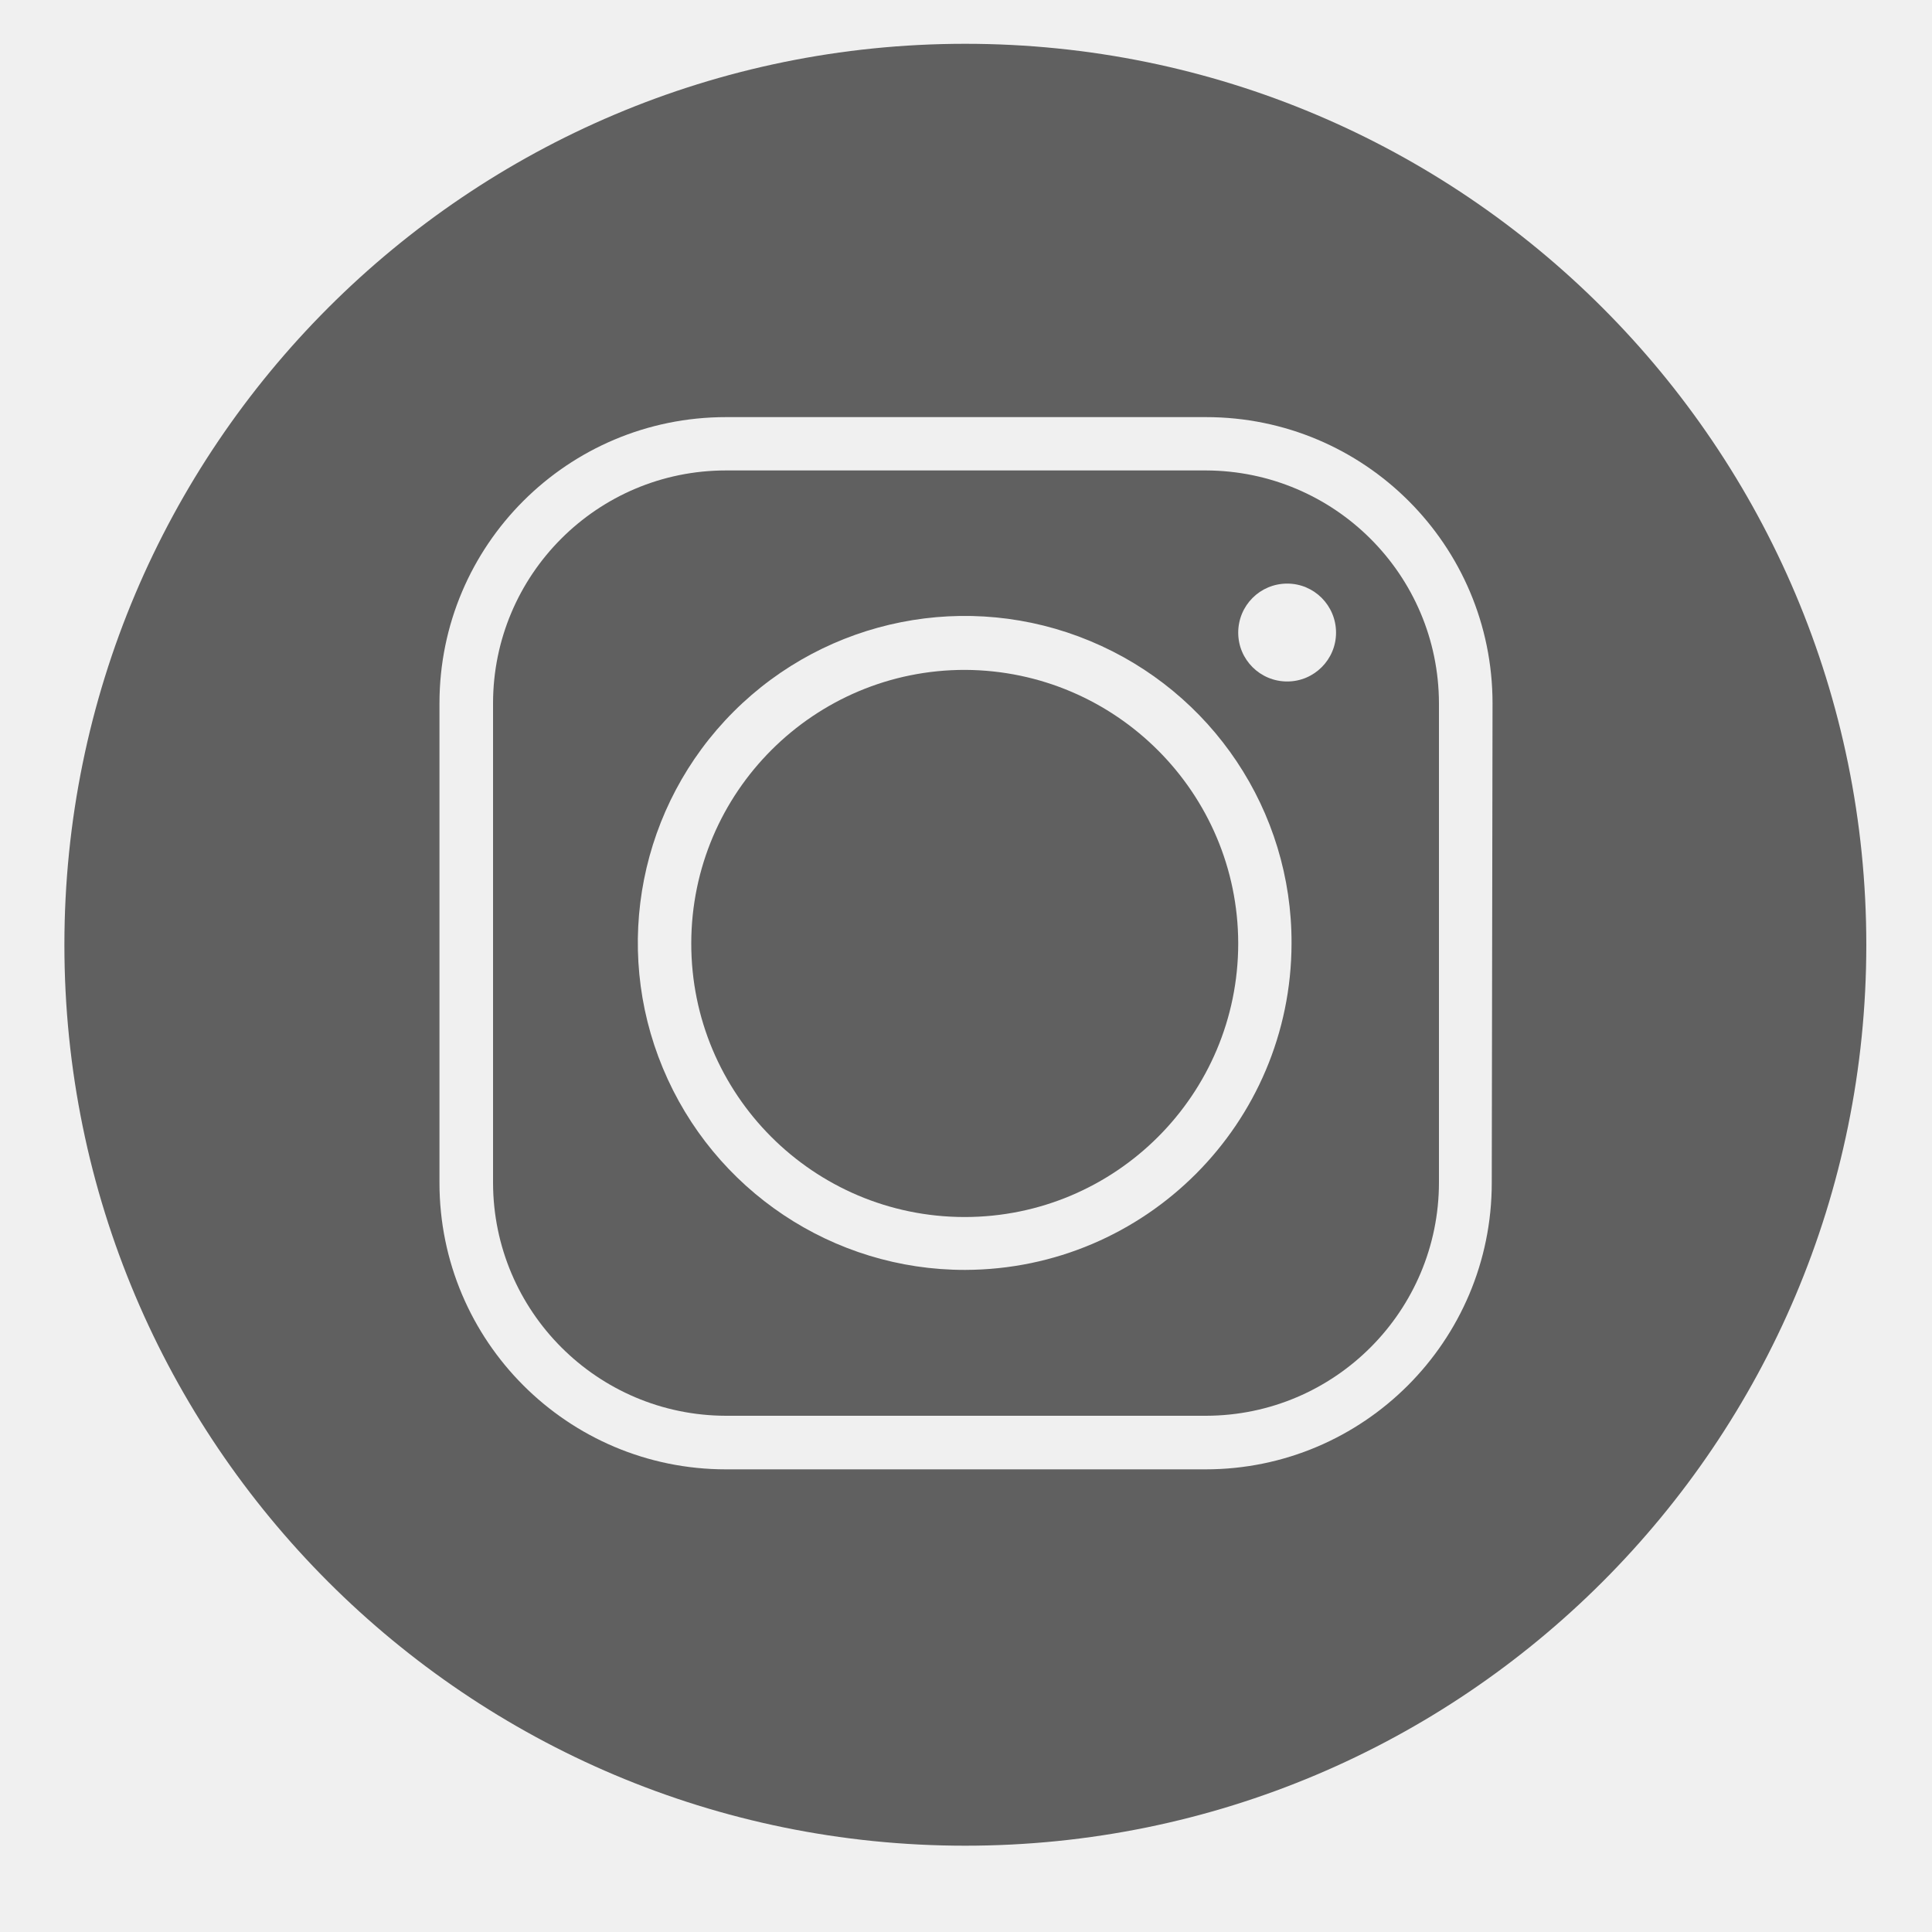
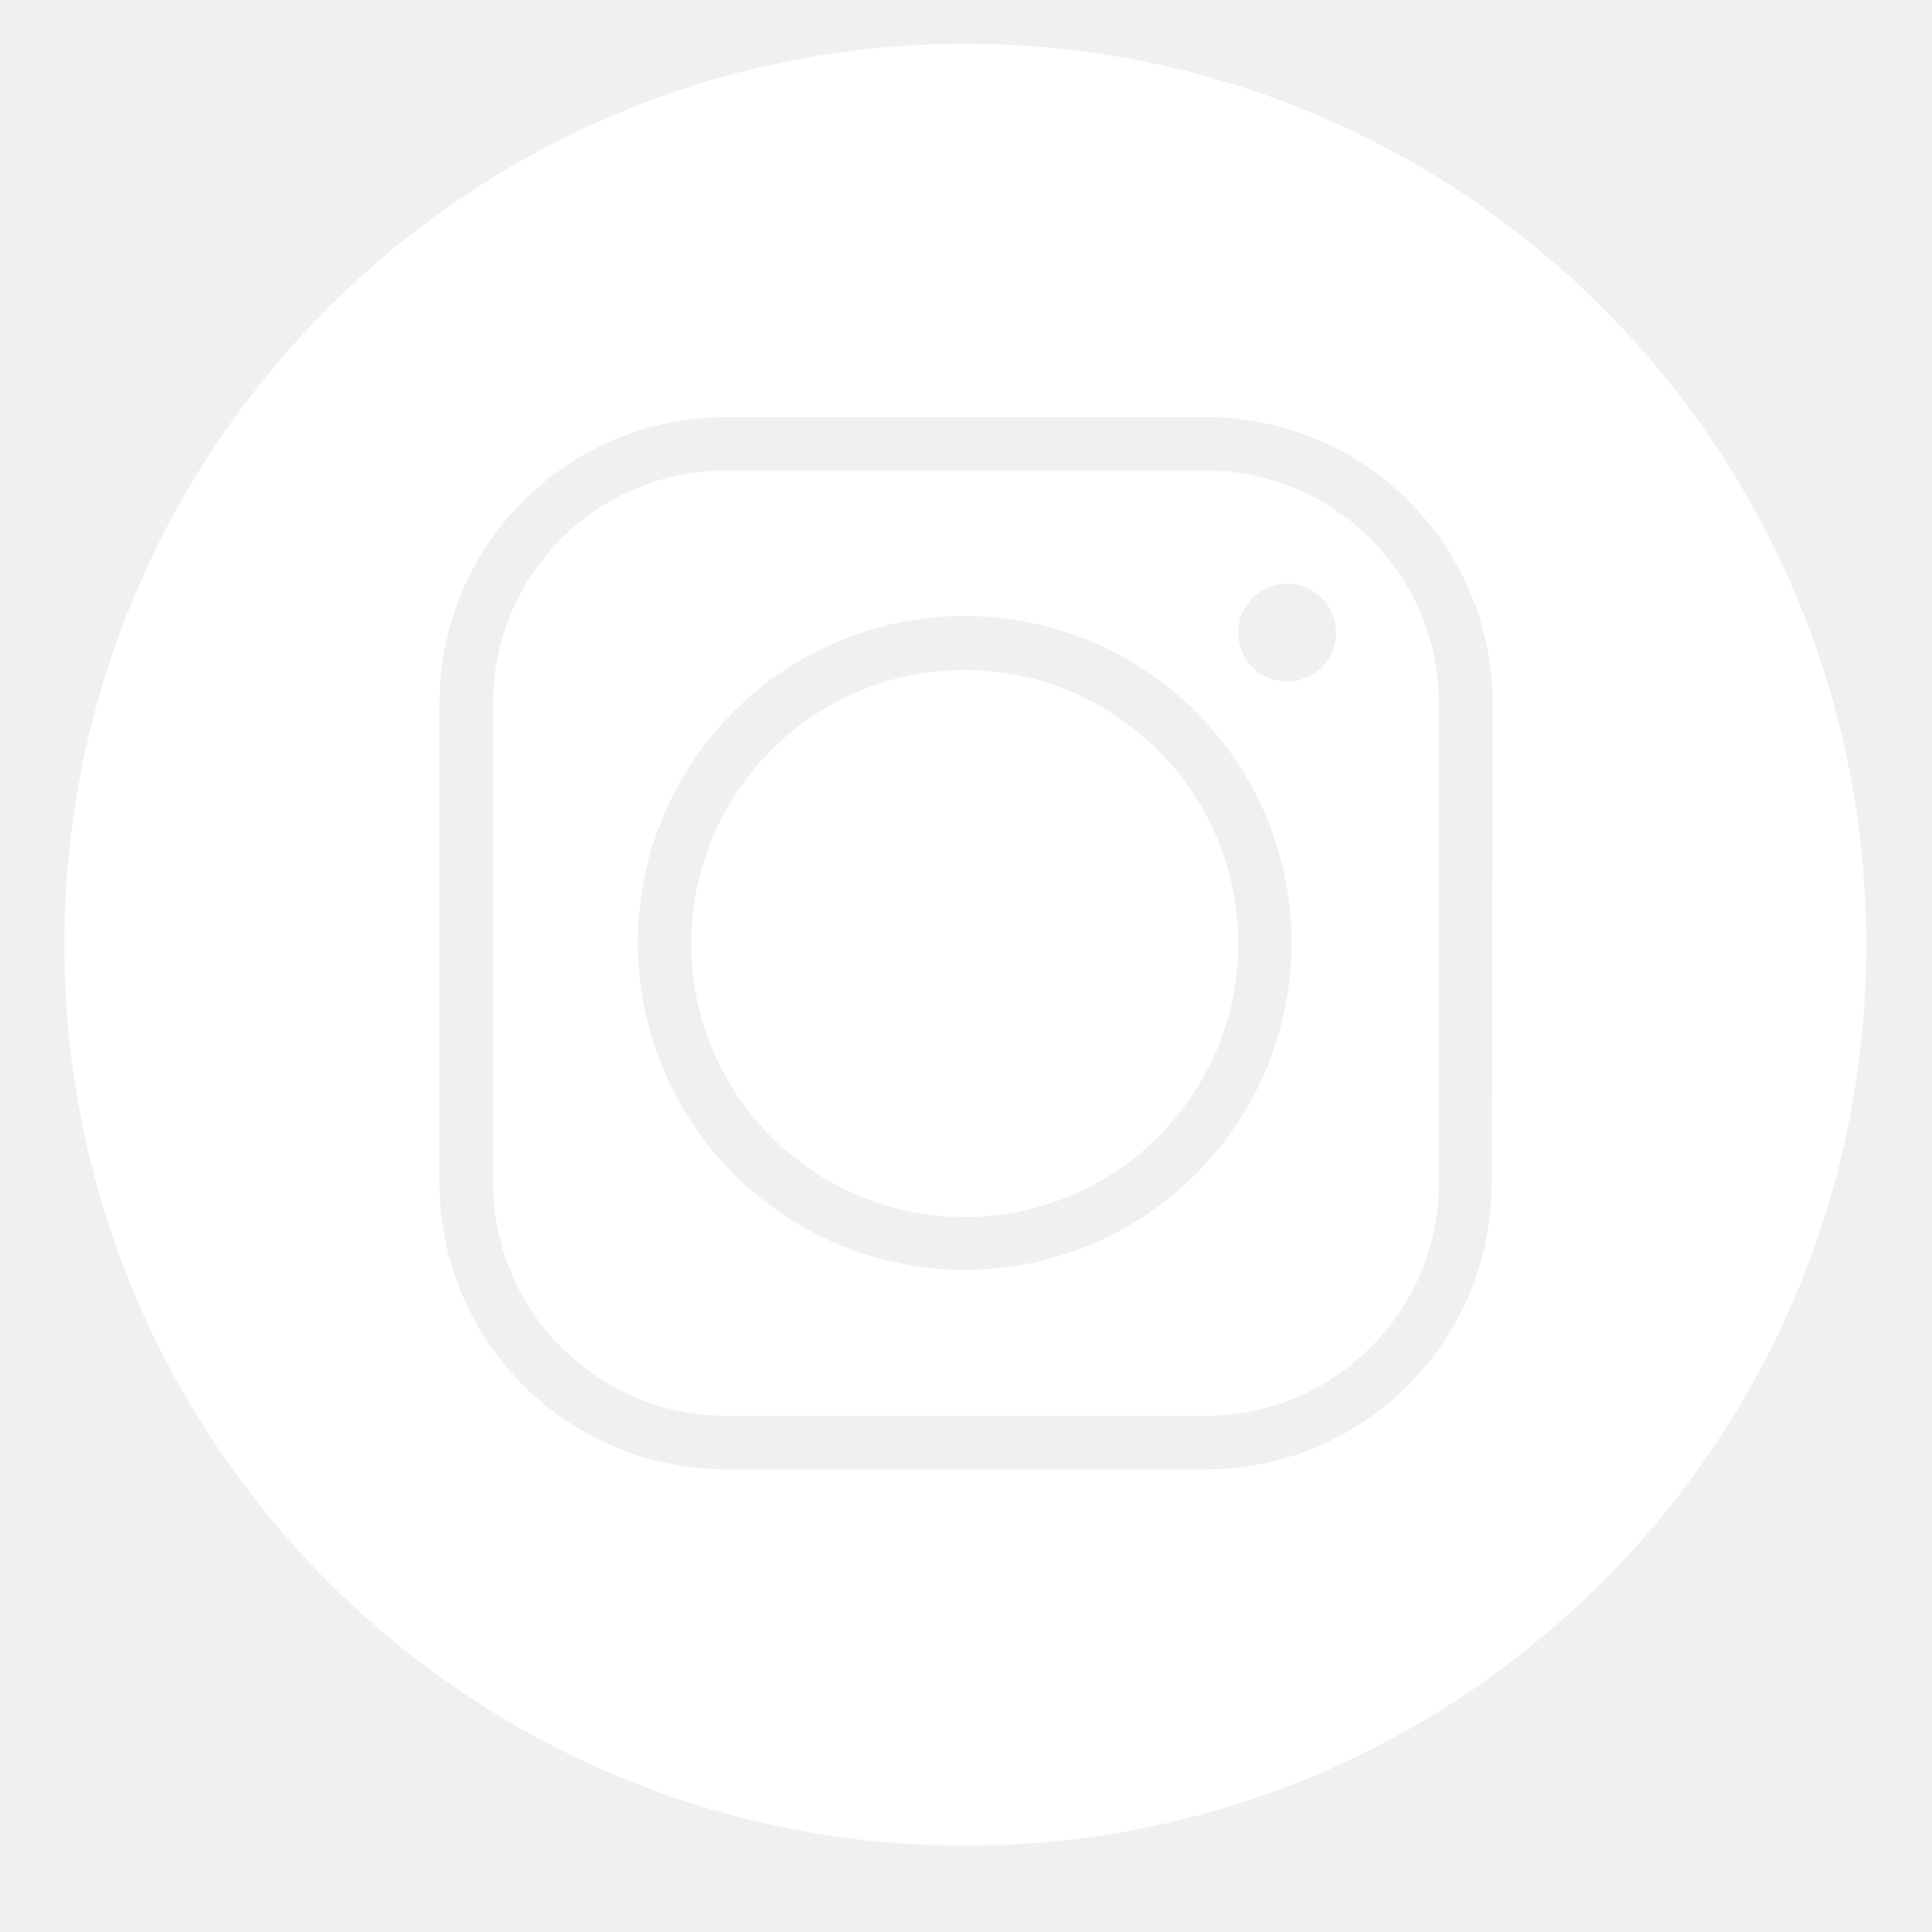
<svg xmlns="http://www.w3.org/2000/svg" width="30px" height="30px" viewBox="0 0 30 30" version="1.1">
  <g id="surface1">
-     <path style=" stroke:none;fill-rule:nonzero;fill:rgb(37.647%,37.647%,37.647%);fill-opacity:1;" d="M 14.988 0.68 C 7.262 0.68 1 6.945 1 14.672 C 1 22.398 7.262 28.66 14.988 28.66 C 22.719 28.66 28.98 22.398 28.98 14.672 C 28.98 6.945 22.719 0.68 14.988 0.68 Z M 23.164 18.367 C 23.164 20.824 21.172 22.816 18.719 22.816 L 11.273 22.816 C 8.816 22.816 6.824 20.824 6.824 18.367 L 6.824 10.922 C 6.824 8.465 8.816 6.477 11.273 6.477 L 18.727 6.477 C 21.184 6.477 23.176 8.465 23.176 10.922 Z M 23.164 18.367 " />
-     <path style=" stroke:none;fill-rule:nonzero;fill:rgb(37.647%,37.647%,37.647%);fill-opacity:1;" d="M 18.727 7.305 L 11.273 7.305 C 9.273 7.305 7.656 8.926 7.656 10.922 L 7.656 18.367 C 7.66 20.363 9.277 21.98 11.273 21.984 L 18.727 21.984 C 20.727 21.98 22.344 20.355 22.344 18.359 L 22.344 10.922 C 22.34 8.926 20.723 7.312 18.727 7.305 Z M 14.988 19.719 C 12.934 19.723 11.082 18.484 10.293 16.586 C 9.504 14.691 9.938 12.504 11.391 11.051 C 12.844 9.598 15.031 9.164 16.926 9.953 C 18.824 10.742 20.062 12.594 20.055 14.648 C 20.051 17.445 17.785 19.711 14.988 19.719 Z M 19.988 10.582 C 19.566 10.582 19.227 10.242 19.227 9.824 C 19.227 9.402 19.566 9.062 19.988 9.062 C 20.406 9.062 20.746 9.402 20.746 9.824 C 20.746 10.242 20.406 10.582 19.988 10.582 Z M 19.988 10.582 " />
-     <path style=" stroke:none;fill-rule:nonzero;fill:rgb(37.647%,37.647%,37.647%);fill-opacity:1;" d="M 14.988 10.402 C 12.645 10.398 10.738 12.297 10.734 14.645 C 10.73 16.992 12.629 18.895 14.977 18.898 C 17.324 18.898 19.227 16.996 19.227 14.648 C 19.223 12.312 17.328 10.414 14.988 10.402 Z M 14.988 10.402 " />
+     <path style=" stroke:none;fill-rule:nonzero;fill:white;fill-opacity:1;" d="M 14.988 0.68 C 7.262 0.68 1 6.945 1 14.672 C 1 22.398 7.262 28.66 14.988 28.66 C 22.719 28.66 28.98 22.398 28.98 14.672 C 28.98 6.945 22.719 0.68 14.988 0.68 Z M 23.164 18.367 C 23.164 20.824 21.172 22.816 18.719 22.816 L 11.273 22.816 C 8.816 22.816 6.824 20.824 6.824 18.367 L 6.824 10.922 C 6.824 8.465 8.816 6.477 11.273 6.477 L 18.727 6.477 C 21.184 6.477 23.176 8.465 23.176 10.922 Z M 23.164 18.367 " />
+     <path style=" stroke:none;fill-rule:nonzero;fill:white;fill-opacity:1;" d="M 18.727 7.305 L 11.273 7.305 C 9.273 7.305 7.656 8.926 7.656 10.922 L 7.656 18.367 C 7.66 20.363 9.277 21.98 11.273 21.984 L 18.727 21.984 C 20.727 21.98 22.344 20.355 22.344 18.359 L 22.344 10.922 C 22.34 8.926 20.723 7.312 18.727 7.305 Z M 14.988 19.719 C 12.934 19.723 11.082 18.484 10.293 16.586 C 9.504 14.691 9.938 12.504 11.391 11.051 C 12.844 9.598 15.031 9.164 16.926 9.953 C 18.824 10.742 20.062 12.594 20.055 14.648 C 20.051 17.445 17.785 19.711 14.988 19.719 Z M 19.988 10.582 C 19.566 10.582 19.227 10.242 19.227 9.824 C 19.227 9.402 19.566 9.062 19.988 9.062 C 20.406 9.062 20.746 9.402 20.746 9.824 C 20.746 10.242 20.406 10.582 19.988 10.582 Z M 19.988 10.582 " />
+     <path style=" stroke:none;fill-rule:nonzero;fill:white;fill-opacity:1;" d="M 14.988 10.402 C 12.645 10.398 10.738 12.297 10.734 14.645 C 10.73 16.992 12.629 18.895 14.977 18.898 C 17.324 18.898 19.227 16.996 19.227 14.648 C 19.223 12.312 17.328 10.414 14.988 10.402 Z M 14.988 10.402 " />
  </g>
</svg>
